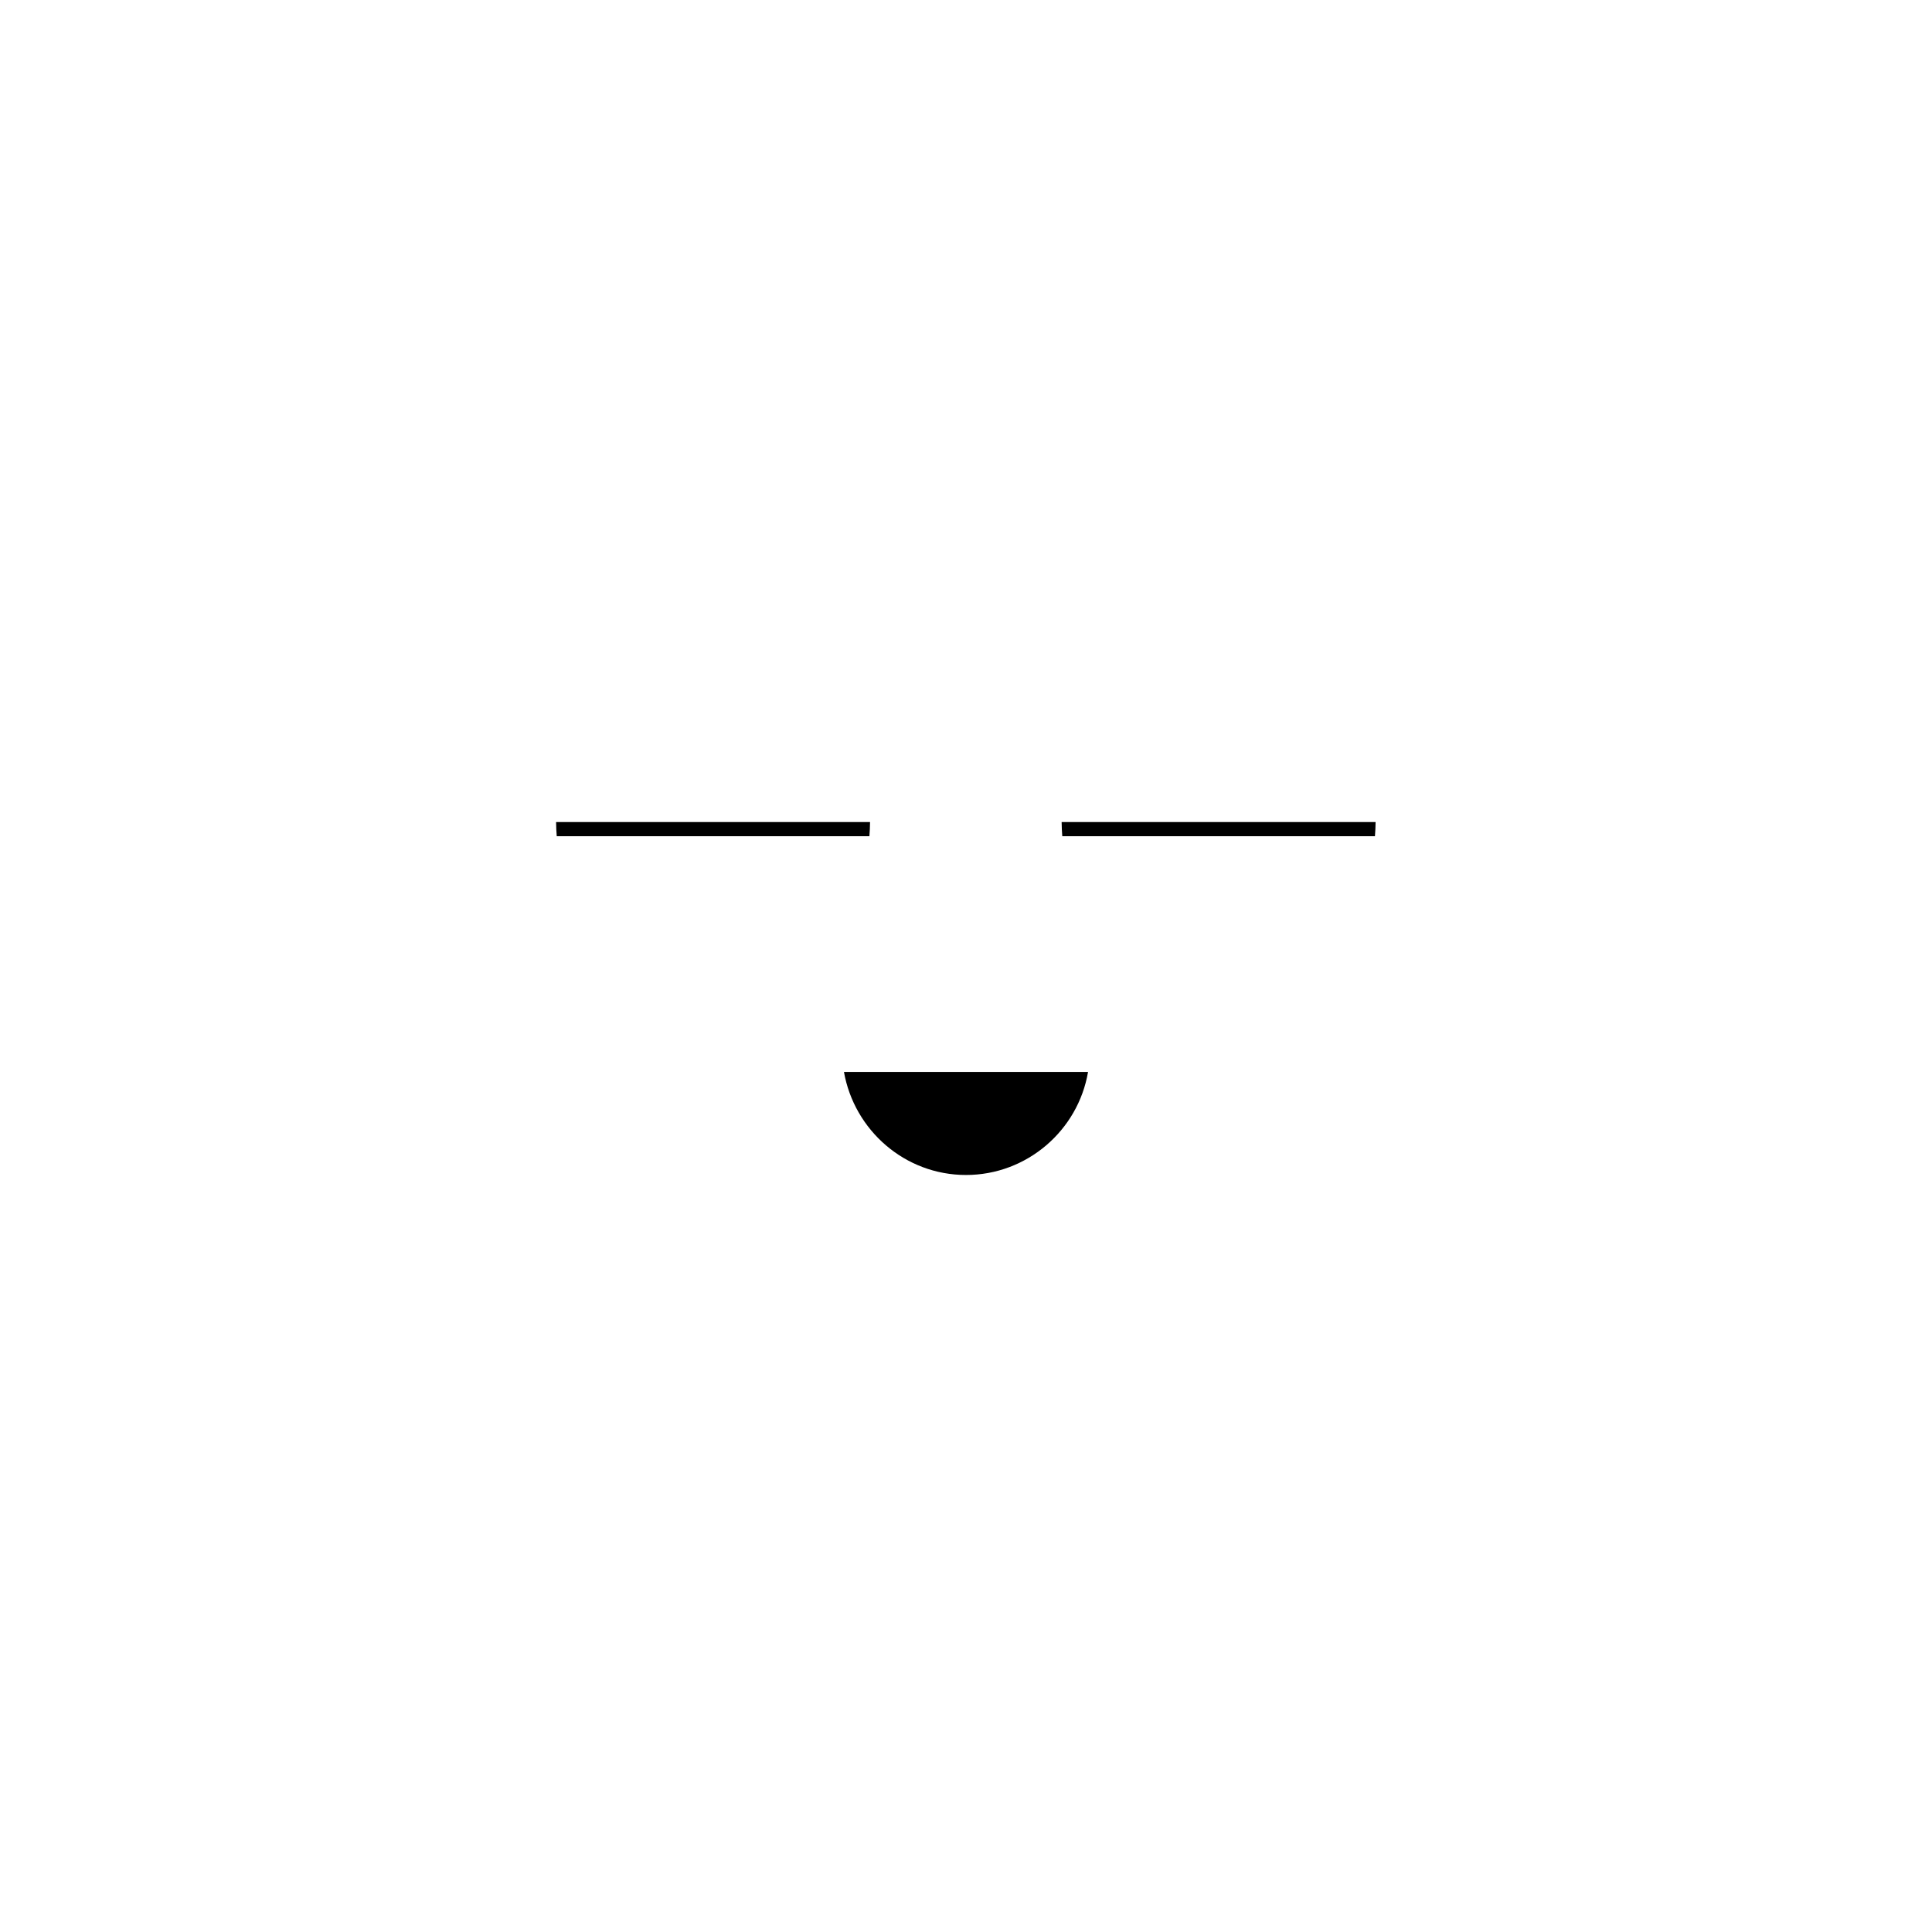
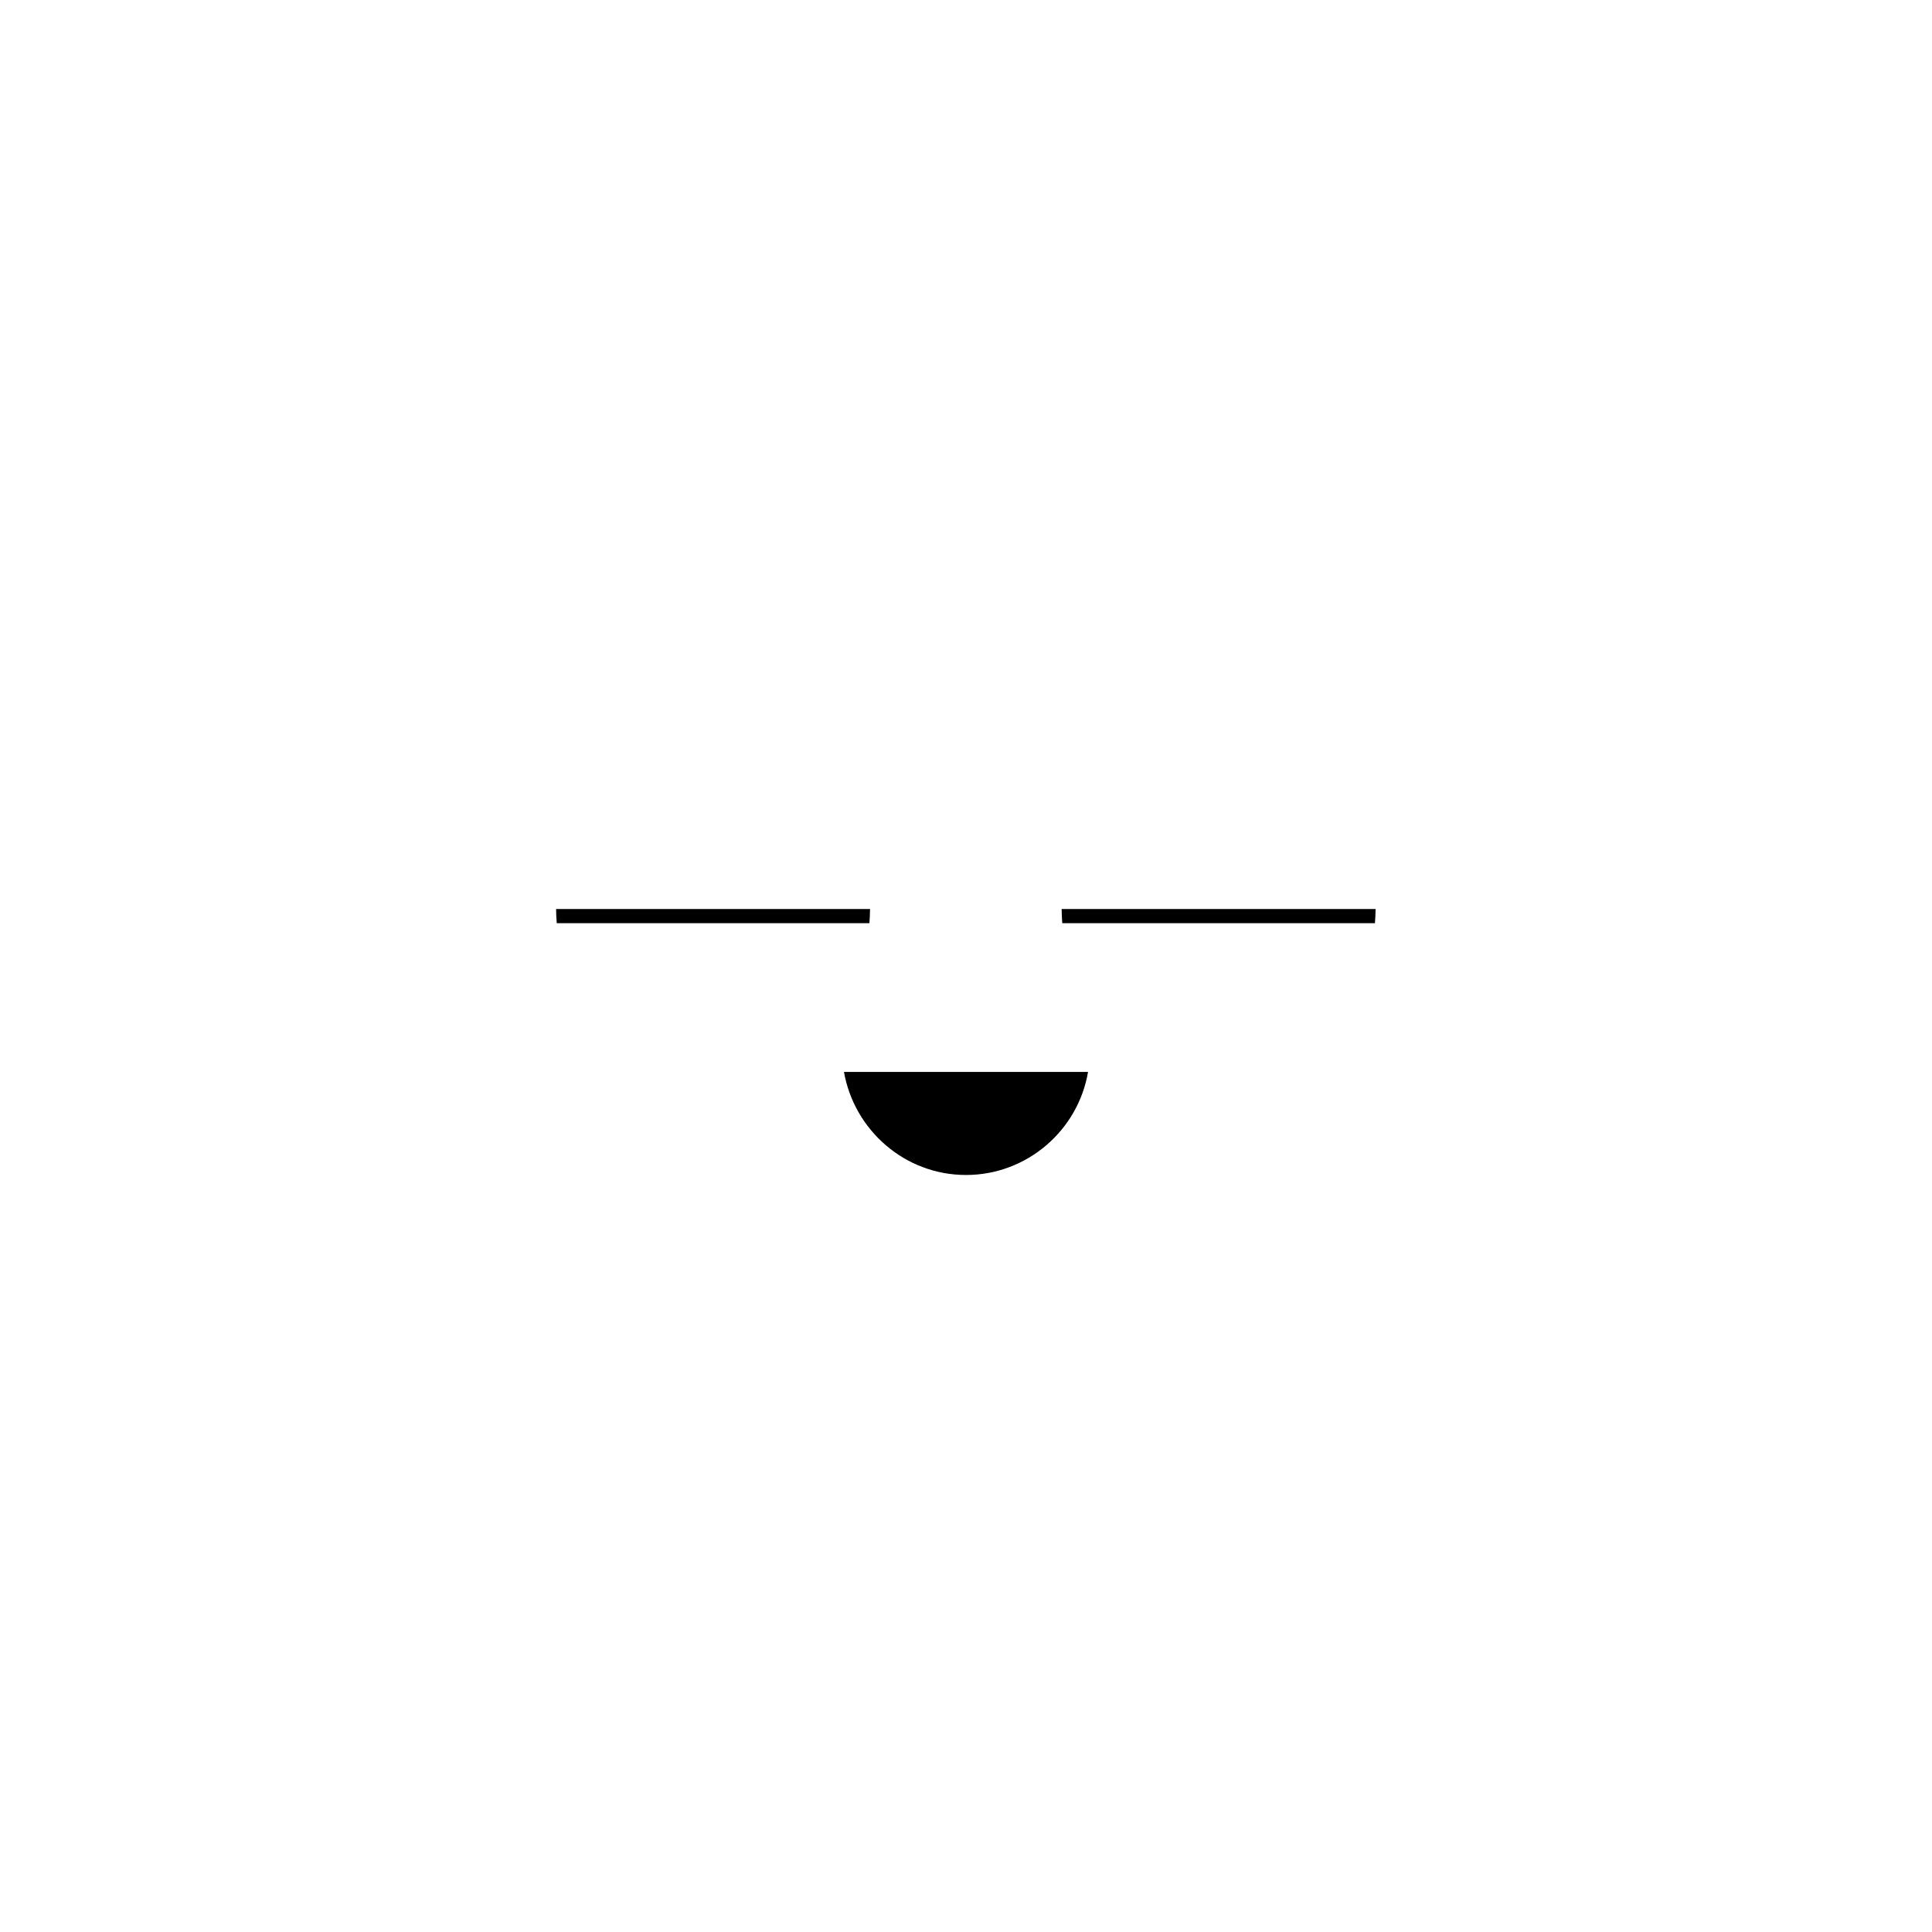
<svg xmlns="http://www.w3.org/2000/svg" width="600" height="600" viewBox="0 0 600 600" fill="none">
  <path d="M262.1 332.9C265.3 351 281 364.9 300 364.9C318.9 364.9 334.8 351.1 337.9 332.9H262.1Z" fill="black" />
-   <path d="M270 259.7C270.1 258.2 270.2 256.8 270.2 255.3H172.7C172.7 256.8 172.8 258.3 172.9 259.7H270Z" fill="black" />
-   <path d="M427 259.7C427.1 258.2 427.2 256.8 427.2 255.3H329.7C329.7 256.8 329.8 258.3 329.9 259.7H427Z" fill="black" />
+   <path d="M270 286.7C270.1 285.2 270.2 283.8 270.2 282.3H172.7C172.7 283.8 172.8 285.3 172.9 286.7H270Z" fill="black" />
+   <path d="M427 286.7C427.1 285.2 427.2 283.8 427.2 282.3H329.7C329.7 283.8 329.8 285.3 329.9 286.7H427Z" fill="black" />
</svg>
